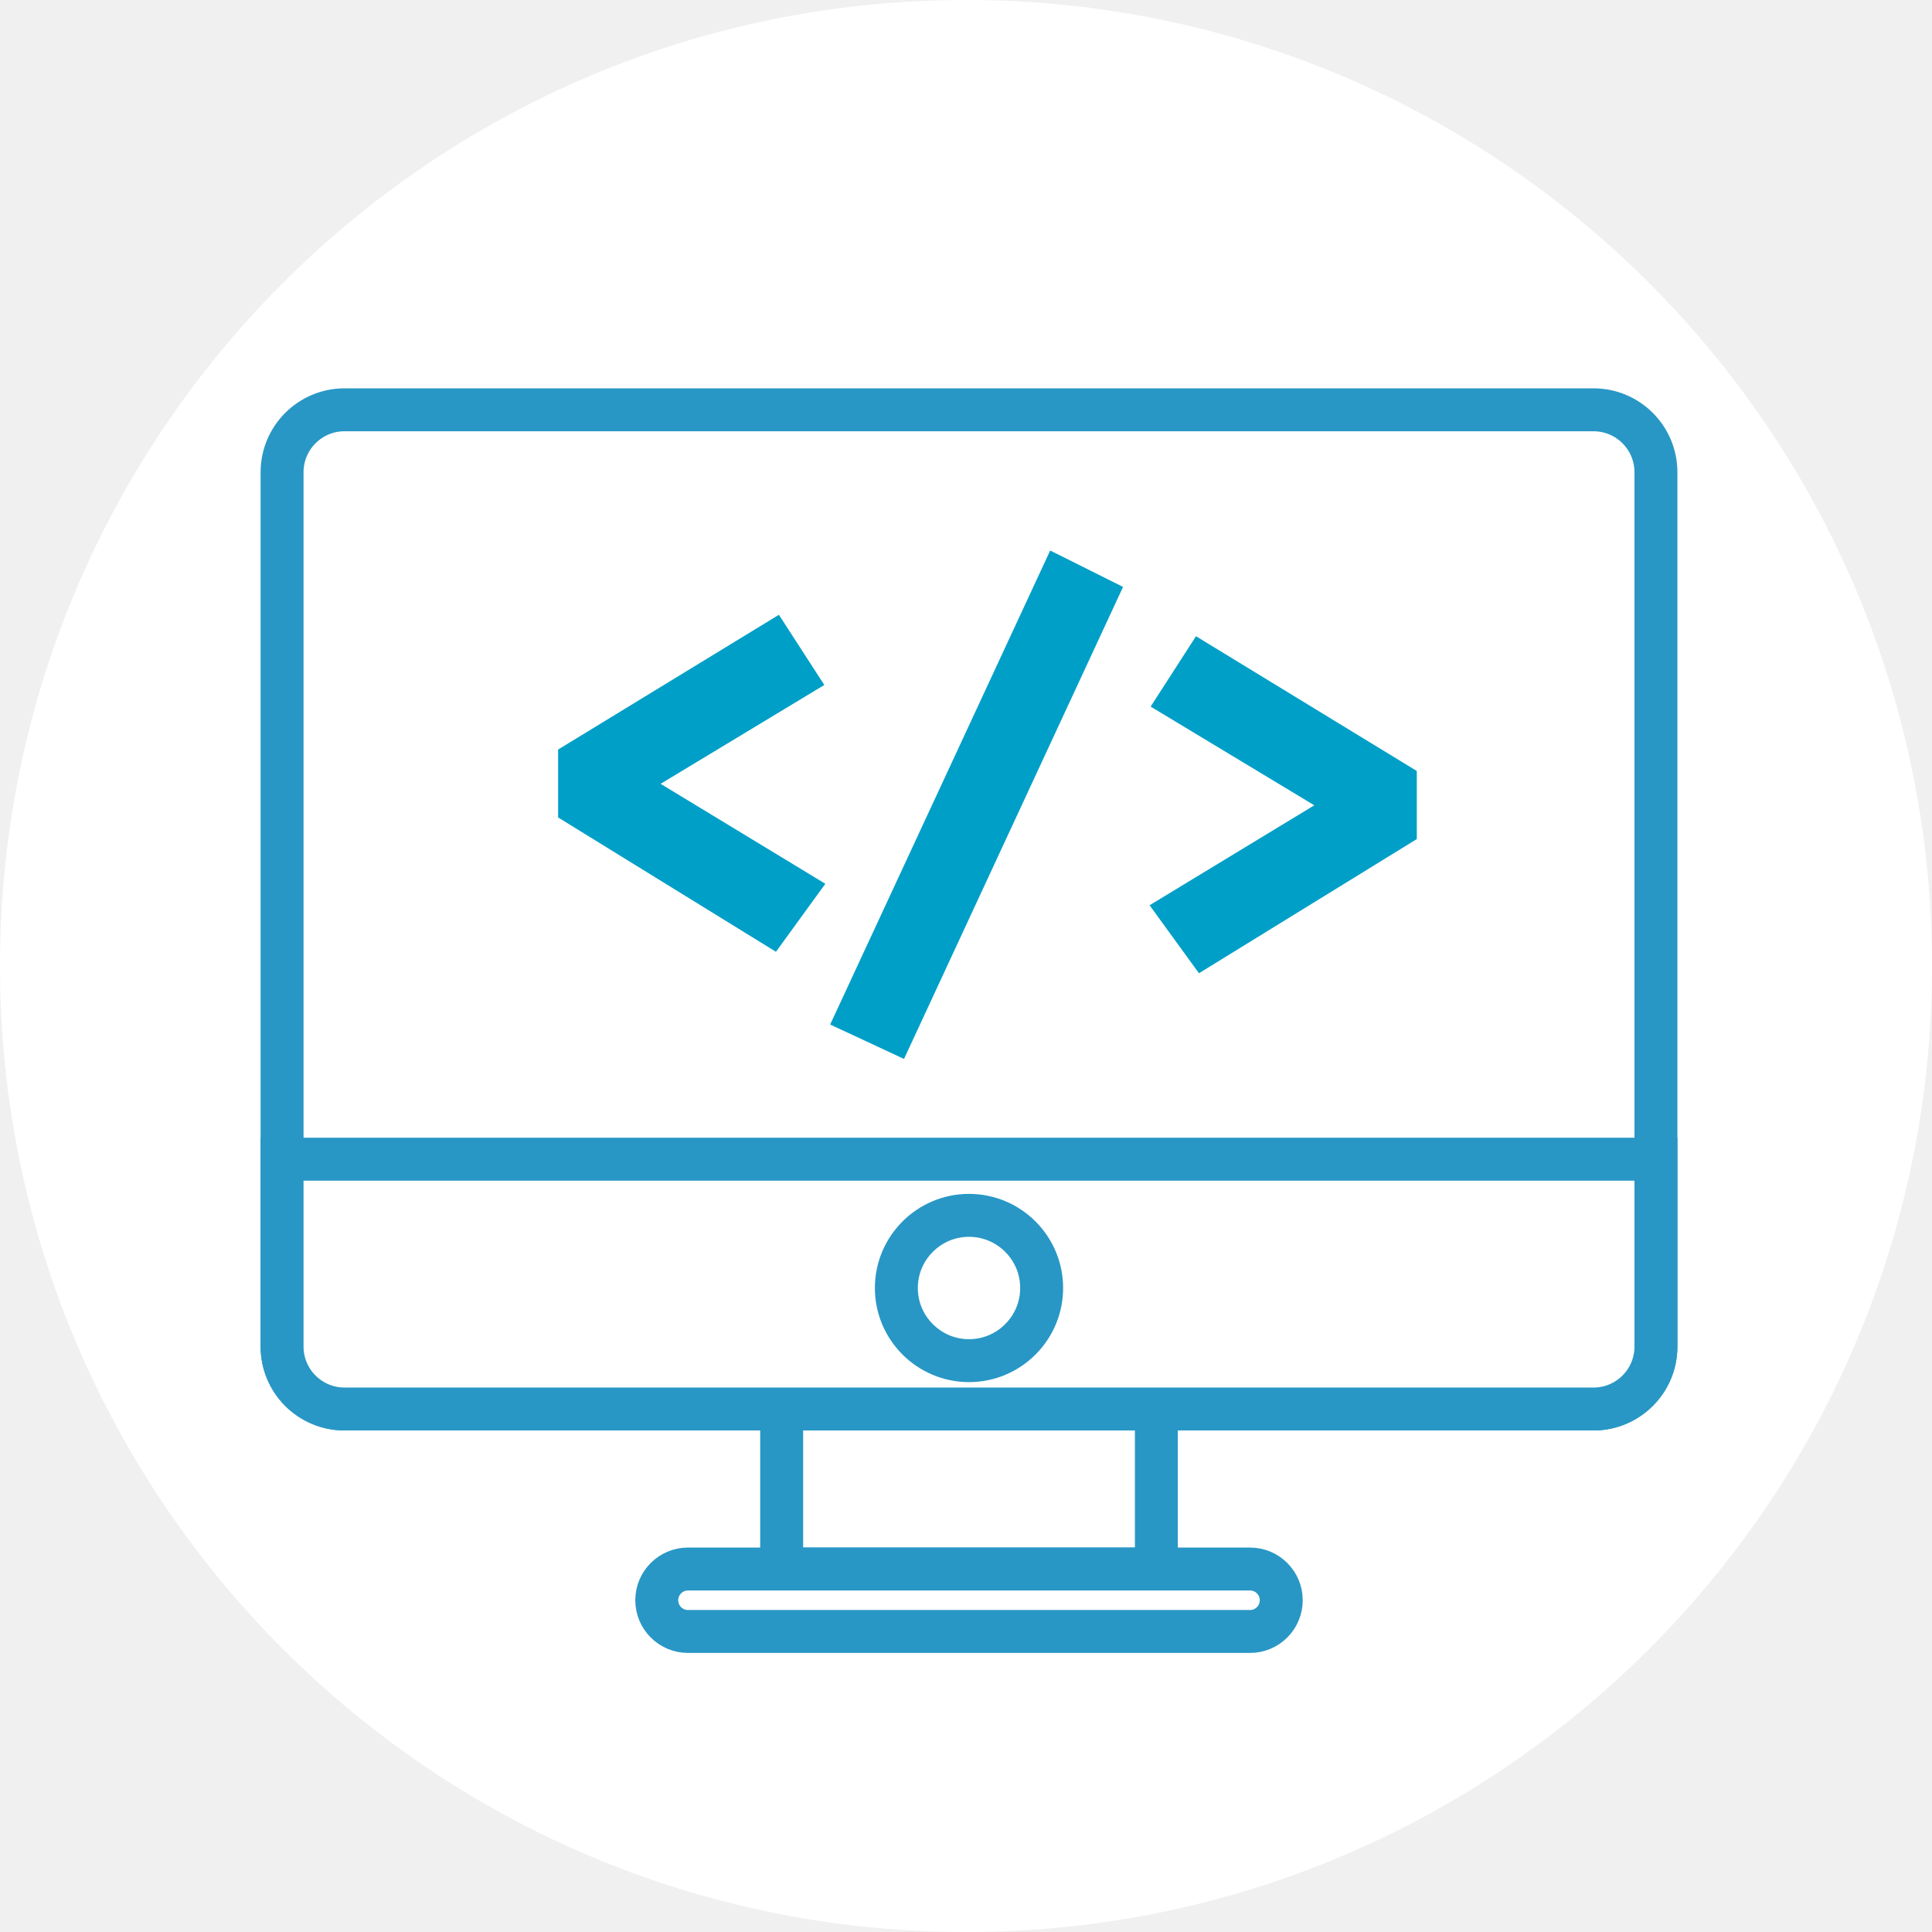
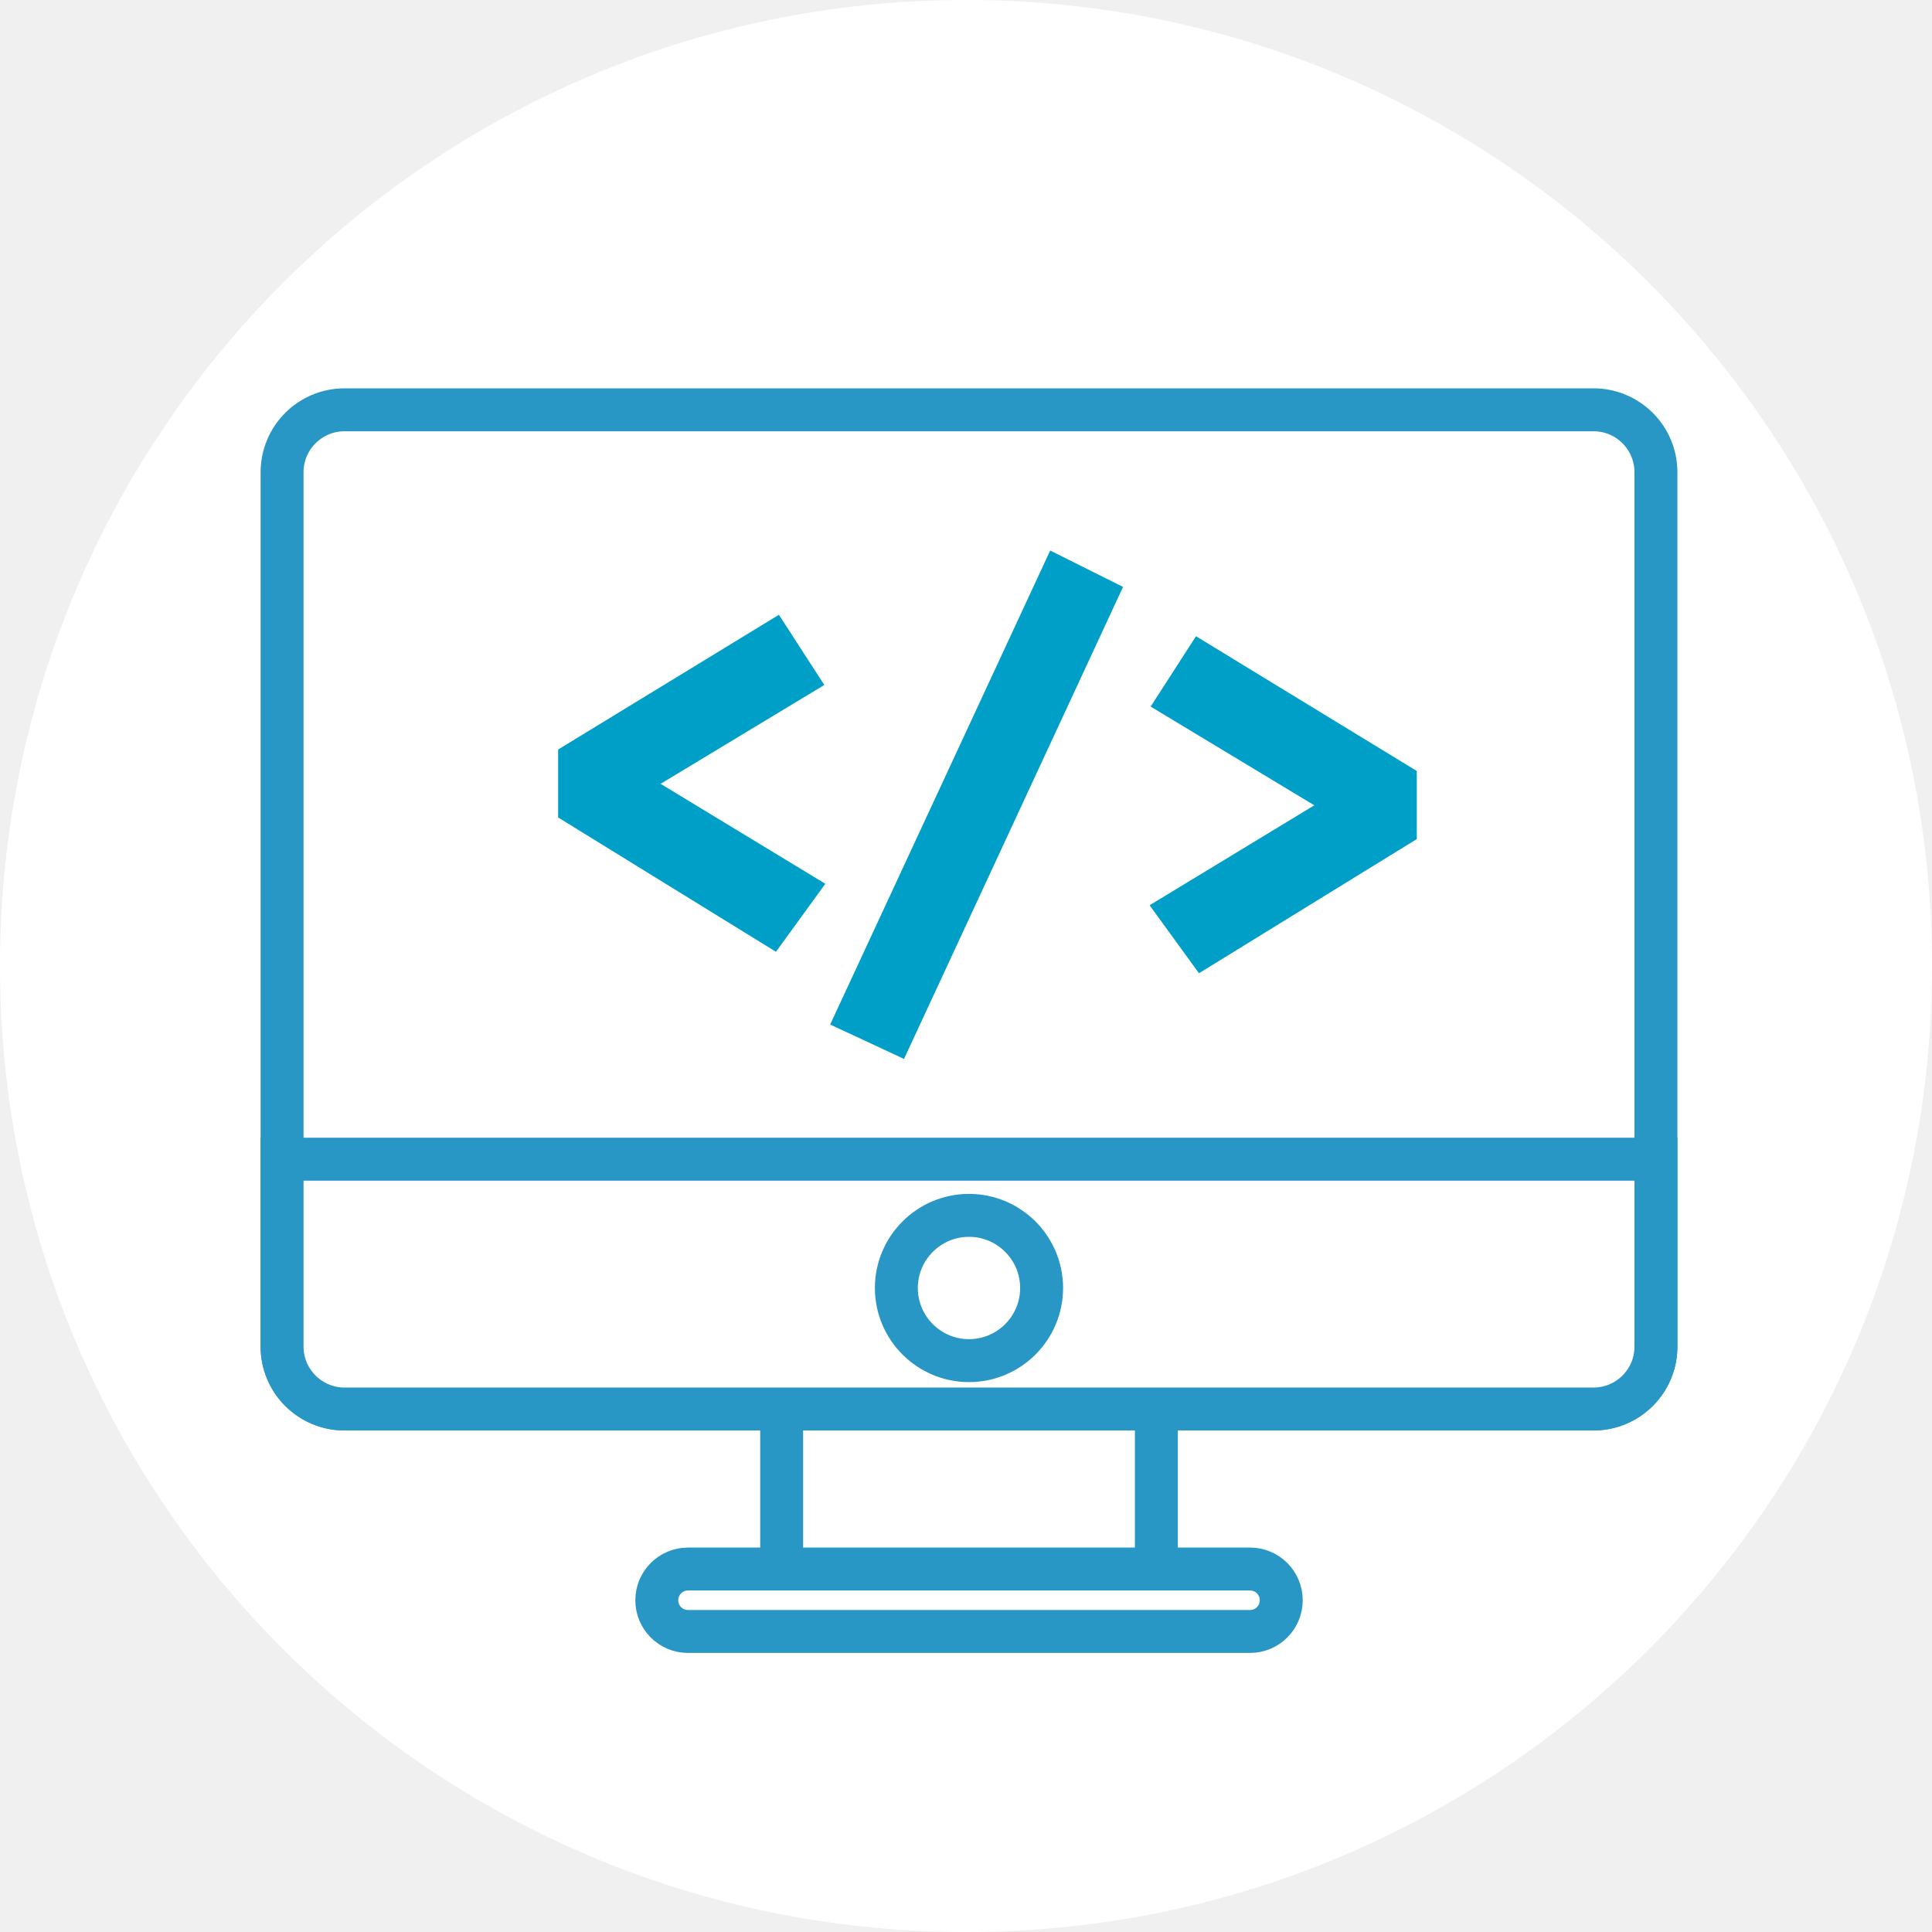
- <svg xmlns="http://www.w3.org/2000/svg" width="63px" height="63px" viewBox="0 0 63 63" version="1.1">
-   <defs />
-   <g id="Page-1" stroke="none" stroke-width="1" fill="none" fill-rule="evenodd">
-     <g id="Desktop-HD" transform="translate(-98, -1453)" fill="#FFFFFF">
-       <g id="illus-web" transform="translate(98, 1453)">
-         <path d="M63,31.5 C63,48.897 48.897,63 31.5,63 C14.103,63 0,48.897 0,31.5 C0,14.103 14.103,0 31.5,0 C48.897,0 63,14.103 63,31.5" id="Fill-311" />
-         <path d="M53.998,43.909 C53.998,45.034 53.087,45.946 51.962,45.946 L11.235,45.946 C10.11,45.946 9.198,45.034 9.198,43.909 L9.198,15.4 C9.198,14.275 10.11,13.363 11.235,13.363 L51.962,13.363 C53.087,13.363 53.998,14.275 53.998,15.4 L53.998,43.909 Z" id="Fill-4606" stroke="#2897C5" stroke-width="1.4" />
-         <path d="M37.708,51.164 L25.489,51.164 L25.489,45.946 L37.708,45.946 L37.708,51.164 Z" id="Fill-4607" stroke="#2897C5" stroke-width="1.4" />
-         <path d="M41.78,52.182 C41.78,52.744 41.324,53.2 40.762,53.2 L22.435,53.2 C21.873,53.2 21.416,52.744 21.416,52.182 C21.416,51.619 21.873,51.164 22.435,51.164 L40.762,51.164 C41.324,51.164 41.78,51.619 41.78,52.182" id="Fill-4608" stroke="#2897C5" stroke-width="1.4" />
-         <path d="M53.998,43.909 L53.998,37.8 L9.198,37.8 L9.198,43.909 C9.198,45.034 10.11,45.946 11.235,45.946 L51.962,45.946 C53.087,45.946 53.998,45.034 53.998,43.909" id="Fill-4609" stroke="#2897C5" stroke-width="1.4" />
-         <path d="M31.598,44.369 C30.292,44.369 29.229,43.306 29.229,42 C29.229,40.694 30.292,39.631 31.598,39.631 C32.905,39.631 33.967,40.694 33.967,42 C33.967,43.306 32.905,44.369 31.598,44.369" id="Fill-4610" stroke="#2897C5" stroke-width="1.4" />
-         <g id="Fill-4614-+-Fill-4619-+-Fill-4641" transform="translate(18.9, 18.9)" stroke="#009FC7" stroke-width="1.4">
-           <path d="M6.282,2.1 L7,3.21 L1.29,6.658 L7,10.123 L6.218,11.2 L0,7.366 L0,5.934 L6.282,2.1 Z" id="Fill-4614" />
-           <path d="M26.6,6.634 L26.6,8.07 L20.382,11.9 L19.6,10.823 L25.31,7.358 L19.6,3.914 L20.318,2.8 L26.6,6.634 Z" id="Fill-4619" />
-           <path d="M10.239,14.7 L9.1,14.169 L15.677,0 L16.8,0.561 L10.239,14.7 Z" id="Fill-4641" />
-         </g>
-       </g>
-     </g>
+ <svg xmlns="http://www.w3.org/2000/svg" width="63" height="63" viewBox="0 0 63 63">
+   <g fill="#FFF" fill-rule="evenodd">
+     <path d="M63 31.5C63 48.897 48.897 63 31.5 63S0 48.897 0 31.5 14.103 0 31.5 0 63 14.103 63 31.5" />
+     <path d="M53.998 43.91a2.036 2.036 0 0 1-2.036 2.036H11.235a2.036 2.036 0 0 1-2.037-2.037V15.4c0-1.125.912-2.037 2.037-2.037h40.727c1.125 0 2.036.912 2.036 2.037v28.51z" stroke="#2897C5" stroke-width="1.4" />
+     <path d="M37.708 51.164H25.489v-5.218h12.219v5.218zm4.072 1.018c0 .562-.456 1.018-1.018 1.018H22.435a1.018 1.018 0 1 1 0-2.036h18.327c.562 0 1.018.455 1.018 1.018m12.218-8.272V37.8h-44.8v6.11c0 1.124.912 2.036 2.037 2.036h40.727a2.036 2.036 0 0 0 2.036-2.037" stroke="#2897C5" stroke-width="1.4" />
+     <path d="M31.598 44.369a2.372 2.372 0 0 1-2.369-2.37 2.372 2.372 0 0 1 2.37-2.368A2.372 2.372 0 0 1 33.966 42a2.372 2.372 0 0 1-2.369 2.369" stroke="#2897C5" stroke-width="1.4" />
+     <path d="M25.182 21l.718 1.11-5.71 3.448 5.71 3.465-.782 1.077-6.218-3.834v-1.432L25.182 21zM45.5 25.534v1.436l-6.218 3.83-.782-1.077 5.71-3.465-5.71-3.444.718-1.114 6.282 3.834zM29.139 33.6L28 33.069 34.577 18.9l1.123.561L29.139 33.6z" stroke="#009FC7" stroke-width="1.4" />
  </g>
</svg>
